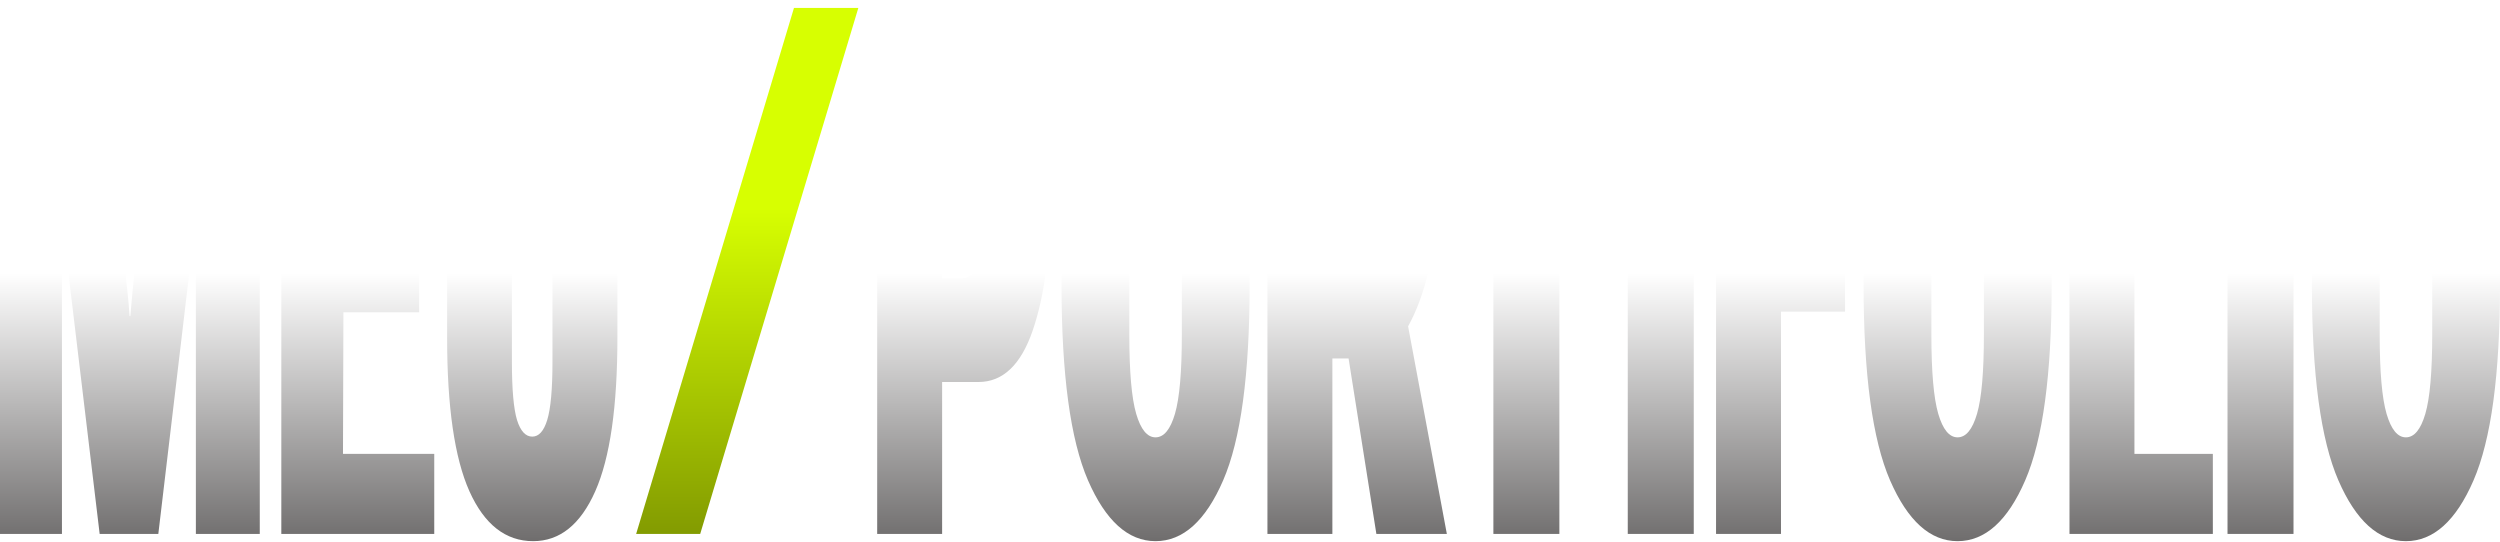
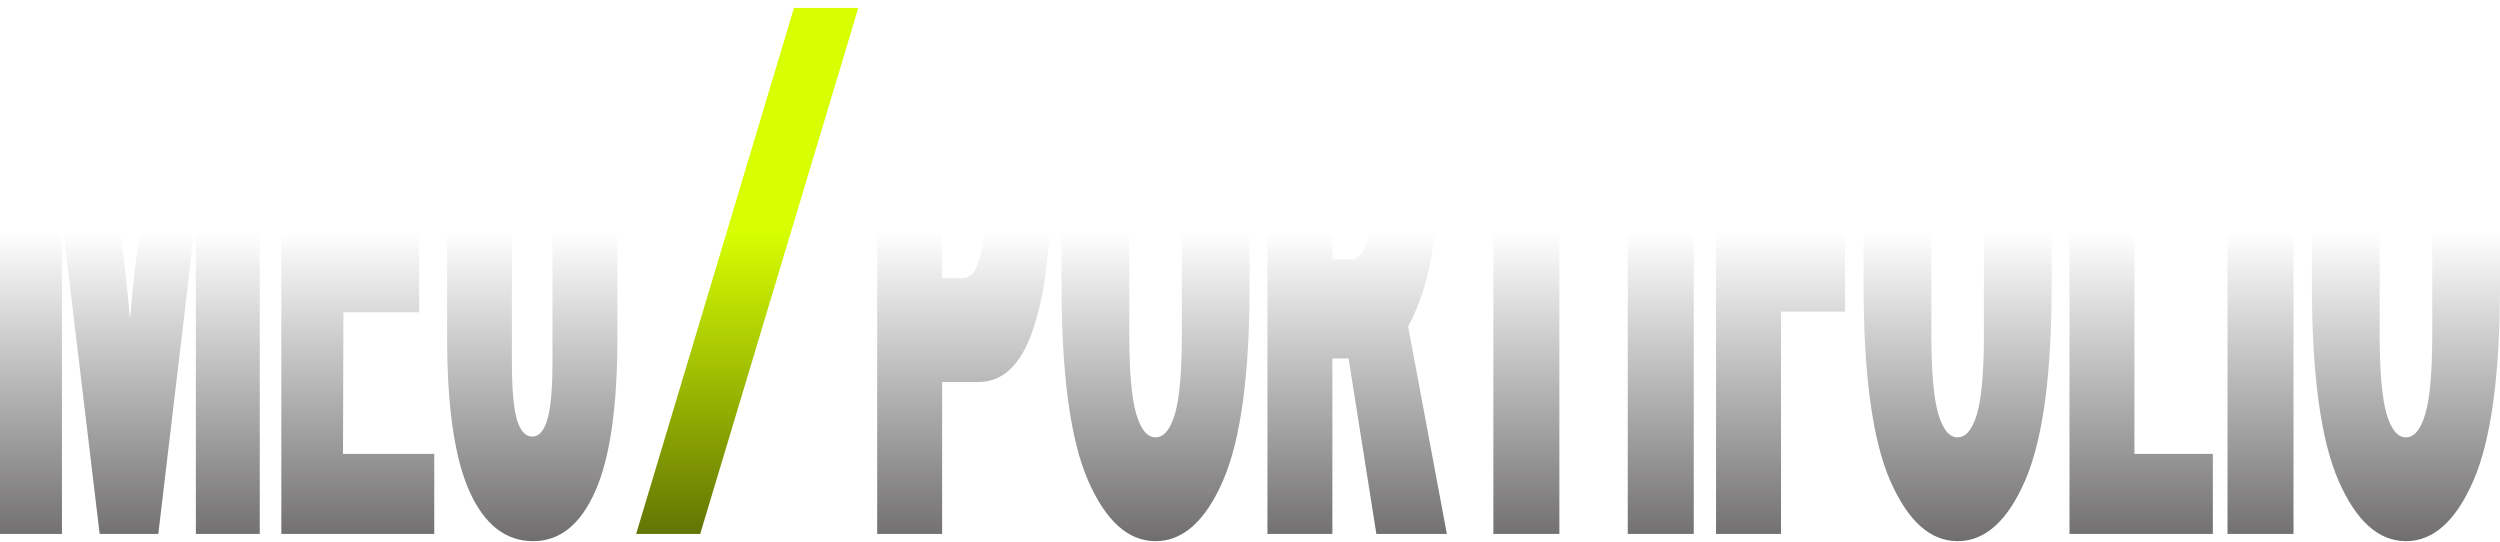
<svg xmlns="http://www.w3.org/2000/svg" width="1312" height="284" viewBox="0 0 1312 284" fill="none">
  <path d="M0 280.203V3.797H48.06L65.415 139.722C65.939 144.152 66.41 148.455 66.829 152.631C67.3 156.808 67.693 161.237 68.007 165.92H68.4C68.766 161.237 69.159 156.808 69.578 152.631C70.049 148.455 70.52 144.152 70.991 139.722L88.268 3.797H136.328V280.203H102.796V137.254C102.796 132.951 102.796 128.142 102.796 122.826C102.848 117.511 102.953 112.702 103.11 108.399H102.639C102.325 112.955 101.932 117.827 101.461 123.016C100.99 128.079 100.518 132.825 100.047 137.254L83.085 280.203H52.301L35.181 137.254C34.71 132.951 34.213 127.952 33.689 122.257C33.166 116.435 32.799 111.816 32.59 108.399H32.119C32.224 111.816 32.302 116.435 32.354 122.257C32.459 127.952 32.511 132.951 32.511 137.254V280.203H0Z" fill="url(#paint0_linear_1162_25)" />
  <path d="M147.636 280.203V3.797H226.637V46.824H180.226V119.097H219.962V163.885H180.226L180 238.194H227.894V280.203H147.636Z" fill="url(#paint1_linear_1162_25)" />
  <path d="M234.648 177.12V3.797H268.651V189.84C268.651 204.268 269.541 214.456 271.321 220.404C273.153 226.226 275.823 229.137 279.331 229.137C282.786 229.137 285.404 226.226 287.184 220.404C289.016 214.456 289.933 204.268 289.933 189.84V3.797H324.015V177.12C324.015 213.443 320.14 240.337 312.392 257.802C304.644 275.268 293.781 284 279.802 284C265.353 284 254.201 275.268 246.348 257.802C238.548 240.337 234.648 213.443 234.648 177.12Z" fill="url(#paint2_linear_1162_25)" />
  <path d="M450.452 4.161L367.464 280.203H333.85L416.677 4.161H450.452Z" fill="url(#paint3_linear_1162_25)" />
-   <path d="M460.343 280.203V3.797H514.214C526.151 3.797 535.313 12.909 541.7 31.134C548.087 49.232 551.28 72.962 551.28 102.324C551.28 131.686 548.165 155.415 541.935 173.513C535.758 191.485 526.282 200.471 513.507 200.471H494.425V280.203H460.343ZM494.425 145.987H505.105C509.607 145.987 512.748 142 514.528 134.027C516.308 125.927 517.198 115.992 517.198 104.222C517.198 92.452 516.308 82.58 514.528 74.607C512.748 66.507 509.607 62.394 505.105 62.267H494.425V145.987Z" fill="url(#paint4_linear_1162_25)" />
+   <path d="M460.343 280.203V3.797H514.214C526.151 3.797 535.313 12.909 541.7 31.134C548.087 49.232 551.28 72.962 551.28 102.324C551.28 131.686 548.165 155.415 541.935 173.514C535.758 191.485 526.282 200.471 513.507 200.471H494.425V280.203H460.343ZM494.425 145.987H505.105C509.607 145.987 512.748 142 514.528 134.027C516.308 125.927 517.198 115.992 517.198 104.222C517.198 92.452 516.308 82.58 514.528 74.607C512.748 66.507 509.607 62.394 505.105 62.267H494.425V145.987Z" fill="url(#paint4_linear_1162_25)" />
  <path d="M557.092 149.404V134.596C557.092 87.516 561.725 53.345 570.991 32.083C580.258 10.694 592.064 0 606.408 0C620.858 0 632.69 10.694 641.904 32.083C651.17 53.345 655.804 87.516 655.804 134.596V149.404C655.804 196.484 651.17 230.718 641.904 252.107C632.69 273.369 620.858 284 606.408 284C592.064 284 580.258 273.369 570.991 252.107C561.725 230.718 557.092 196.484 557.092 149.404ZM592.666 175.602C592.666 195.092 593.87 208.95 596.278 217.177C598.686 225.403 602.063 229.516 606.408 229.516C610.806 229.516 614.209 225.403 616.617 217.177C619.026 208.95 620.23 195.092 620.23 175.602V108.968C620.23 89.604 619.026 75.936 616.617 67.963C614.209 59.863 610.806 55.813 606.408 55.813C602.063 55.813 598.686 59.863 596.278 67.963C593.87 75.936 592.666 89.604 592.666 108.968V175.602Z" fill="url(#paint5_linear_1162_25)" />
  <path d="M665.149 280.203V3.797H717.45C728.601 3.797 737.553 12.087 744.307 28.666C751.113 45.245 754.516 66.887 754.516 93.591C754.516 121.308 750.851 144.025 743.522 161.743C736.245 179.335 727.397 188.131 716.979 188.131H699.231V280.203H665.149ZM699.231 136.115H708.654C712.843 136.115 715.774 132.698 717.45 125.864C719.177 118.903 720.041 109.917 720.041 98.906C720.041 87.896 719.177 78.847 717.45 71.76C715.774 64.546 712.843 60.939 708.654 60.939H699.231V136.115ZM722.319 280.203L703.707 162.693L733.156 140.102L759.306 280.203H722.319Z" fill="url(#paint6_linear_1162_25)" />
  <path d="M754.594 46.824V3.797H847.26V46.824H818.361V280.203H783.729V46.824H754.594Z" fill="url(#paint7_linear_1162_25)" />
  <path d="M854.249 280.203V3.797H888.881V280.203H854.249Z" fill="url(#paint8_linear_1162_25)" />
  <path d="M900.582 280.203V3.797H973.457V46.824H934.664V119.476H968.274V163.545H934.664V280.203H900.582Z" fill="url(#paint9_linear_1162_25)" />
  <path d="M978.012 149.404V134.596C978.012 87.516 982.645 53.345 991.912 32.083C1001.18 10.694 1012.98 0 1027.33 0C1041.78 0 1053.61 10.694 1062.82 32.083C1072.09 53.345 1076.72 87.516 1076.72 134.596V149.404C1076.72 196.484 1072.09 230.718 1062.82 252.107C1053.61 273.369 1041.78 284 1027.33 284C1012.98 284 1001.18 273.369 991.912 252.107C982.645 230.718 978.012 196.484 978.012 149.404ZM1013.59 175.602C1013.59 195.092 1014.79 208.95 1017.2 217.177C1019.61 225.403 1022.98 229.516 1027.33 229.516C1031.73 229.516 1035.13 225.403 1037.54 217.177C1039.95 208.95 1041.15 195.092 1041.15 175.602V108.968C1041.15 89.604 1039.95 75.936 1037.54 67.963C1035.13 59.863 1031.73 55.813 1027.33 55.813C1022.98 55.813 1019.61 59.863 1017.2 67.963C1014.79 75.936 1013.59 89.604 1013.59 108.968V175.602Z" fill="url(#paint10_linear_1162_25)" />
  <path d="M1086.07 280.203V3.797H1120.15V238.194H1161.3V280.203H1086.07Z" fill="url(#paint11_linear_1162_25)" />
  <path d="M1169 280.203V3.797H1203.63V280.203H1169Z" fill="url(#paint12_linear_1162_25)" />
  <path d="M1213.29 149.404V134.596C1213.29 87.516 1217.92 53.345 1227.19 32.083C1236.45 10.694 1248.26 0 1262.6 0C1277.05 0 1288.89 10.694 1298.1 32.083C1307.37 53.345 1312 87.516 1312 134.596V149.404C1312 196.484 1307.37 230.718 1298.1 252.107C1288.89 273.369 1277.05 284 1262.6 284C1248.26 284 1236.45 273.369 1227.19 252.107C1217.92 230.718 1213.29 196.484 1213.29 149.404ZM1248.86 175.602C1248.86 195.092 1250.07 208.95 1252.47 217.177C1254.88 225.403 1258.26 229.516 1262.6 229.516C1267 229.516 1270.41 225.403 1272.81 217.177C1275.22 208.95 1276.43 195.092 1276.43 175.602V108.968C1276.43 89.604 1275.22 75.936 1272.81 67.963C1270.41 59.863 1267 55.813 1262.6 55.813C1258.26 55.813 1254.88 59.863 1252.47 67.963C1250.07 75.936 1248.86 89.604 1248.86 108.968V175.602Z" fill="url(#paint13_linear_1162_25)" />
  <defs>
    <linearGradient id="paint0_linear_1162_25" x1="656" y1="0" x2="656" y2="284" gradientUnits="userSpaceOnUse">
-       <stop offset="0.505" stop-color="white" />
+       <stop offset="0.429" stop-color="white" />
      <stop offset="1" stop-color="#6F6D6D" />
    </linearGradient>
    <linearGradient id="paint1_linear_1162_25" x1="656" y1="0" x2="656" y2="284" gradientUnits="userSpaceOnUse">
-       <stop offset="0.505" stop-color="white" />
+       <stop offset="0.429" stop-color="white" />
      <stop offset="1" stop-color="#6F6D6D" />
    </linearGradient>
    <linearGradient id="paint2_linear_1162_25" x1="656" y1="0" x2="656" y2="284" gradientUnits="userSpaceOnUse">
-       <stop offset="0.505" stop-color="white" />
+       <stop offset="0.429" stop-color="white" />
      <stop offset="1" stop-color="#6F6D6D" />
    </linearGradient>
    <linearGradient id="paint3_linear_1162_25" x1="656" y1="0" x2="656" y2="284" gradientUnits="userSpaceOnUse">
-       <stop offset="0.385" stop-color="#D7FF01" />
-       <stop offset="1" stop-color="#819901" />
+       <stop offset="0.429" stop-color="#D7FF01" />
+       <stop offset="1" stop-color="#607103" />
    </linearGradient>
    <linearGradient id="paint4_linear_1162_25" x1="656" y1="0" x2="656" y2="284" gradientUnits="userSpaceOnUse">
-       <stop offset="0.505" stop-color="white" />
+       <stop offset="0.429" stop-color="white" />
      <stop offset="1" stop-color="#6F6D6D" />
    </linearGradient>
    <linearGradient id="paint5_linear_1162_25" x1="656" y1="0" x2="656" y2="284" gradientUnits="userSpaceOnUse">
-       <stop offset="0.505" stop-color="white" />
+       <stop offset="0.429" stop-color="white" />
      <stop offset="1" stop-color="#6F6D6D" />
    </linearGradient>
    <linearGradient id="paint6_linear_1162_25" x1="656" y1="0" x2="656" y2="284" gradientUnits="userSpaceOnUse">
-       <stop offset="0.505" stop-color="white" />
+       <stop offset="0.429" stop-color="white" />
      <stop offset="1" stop-color="#6F6D6D" />
    </linearGradient>
    <linearGradient id="paint7_linear_1162_25" x1="656" y1="0" x2="656" y2="284" gradientUnits="userSpaceOnUse">
-       <stop offset="0.505" stop-color="white" />
+       <stop offset="0.429" stop-color="white" />
      <stop offset="1" stop-color="#6F6D6D" />
    </linearGradient>
    <linearGradient id="paint8_linear_1162_25" x1="656" y1="0" x2="656" y2="284" gradientUnits="userSpaceOnUse">
-       <stop offset="0.505" stop-color="white" />
+       <stop offset="0.429" stop-color="white" />
      <stop offset="1" stop-color="#6F6D6D" />
    </linearGradient>
    <linearGradient id="paint9_linear_1162_25" x1="656" y1="0" x2="656" y2="284" gradientUnits="userSpaceOnUse">
-       <stop offset="0.505" stop-color="white" />
+       <stop offset="0.429" stop-color="white" />
      <stop offset="1" stop-color="#6F6D6D" />
    </linearGradient>
    <linearGradient id="paint10_linear_1162_25" x1="656" y1="0" x2="656" y2="284" gradientUnits="userSpaceOnUse">
-       <stop offset="0.505" stop-color="white" />
+       <stop offset="0.429" stop-color="white" />
      <stop offset="1" stop-color="#6F6D6D" />
    </linearGradient>
    <linearGradient id="paint11_linear_1162_25" x1="656" y1="0" x2="656" y2="284" gradientUnits="userSpaceOnUse">
-       <stop offset="0.505" stop-color="white" />
+       <stop offset="0.429" stop-color="white" />
      <stop offset="1" stop-color="#6F6D6D" />
    </linearGradient>
    <linearGradient id="paint12_linear_1162_25" x1="656" y1="0" x2="656" y2="284" gradientUnits="userSpaceOnUse">
-       <stop offset="0.505" stop-color="white" />
+       <stop offset="0.429" stop-color="white" />
      <stop offset="1" stop-color="#6F6D6D" />
    </linearGradient>
    <linearGradient id="paint13_linear_1162_25" x1="656" y1="0" x2="656" y2="284" gradientUnits="userSpaceOnUse">
-       <stop offset="0.505" stop-color="white" />
+       <stop offset="0.429" stop-color="white" />
      <stop offset="1" stop-color="#6F6D6D" />
    </linearGradient>
  </defs>
</svg>
